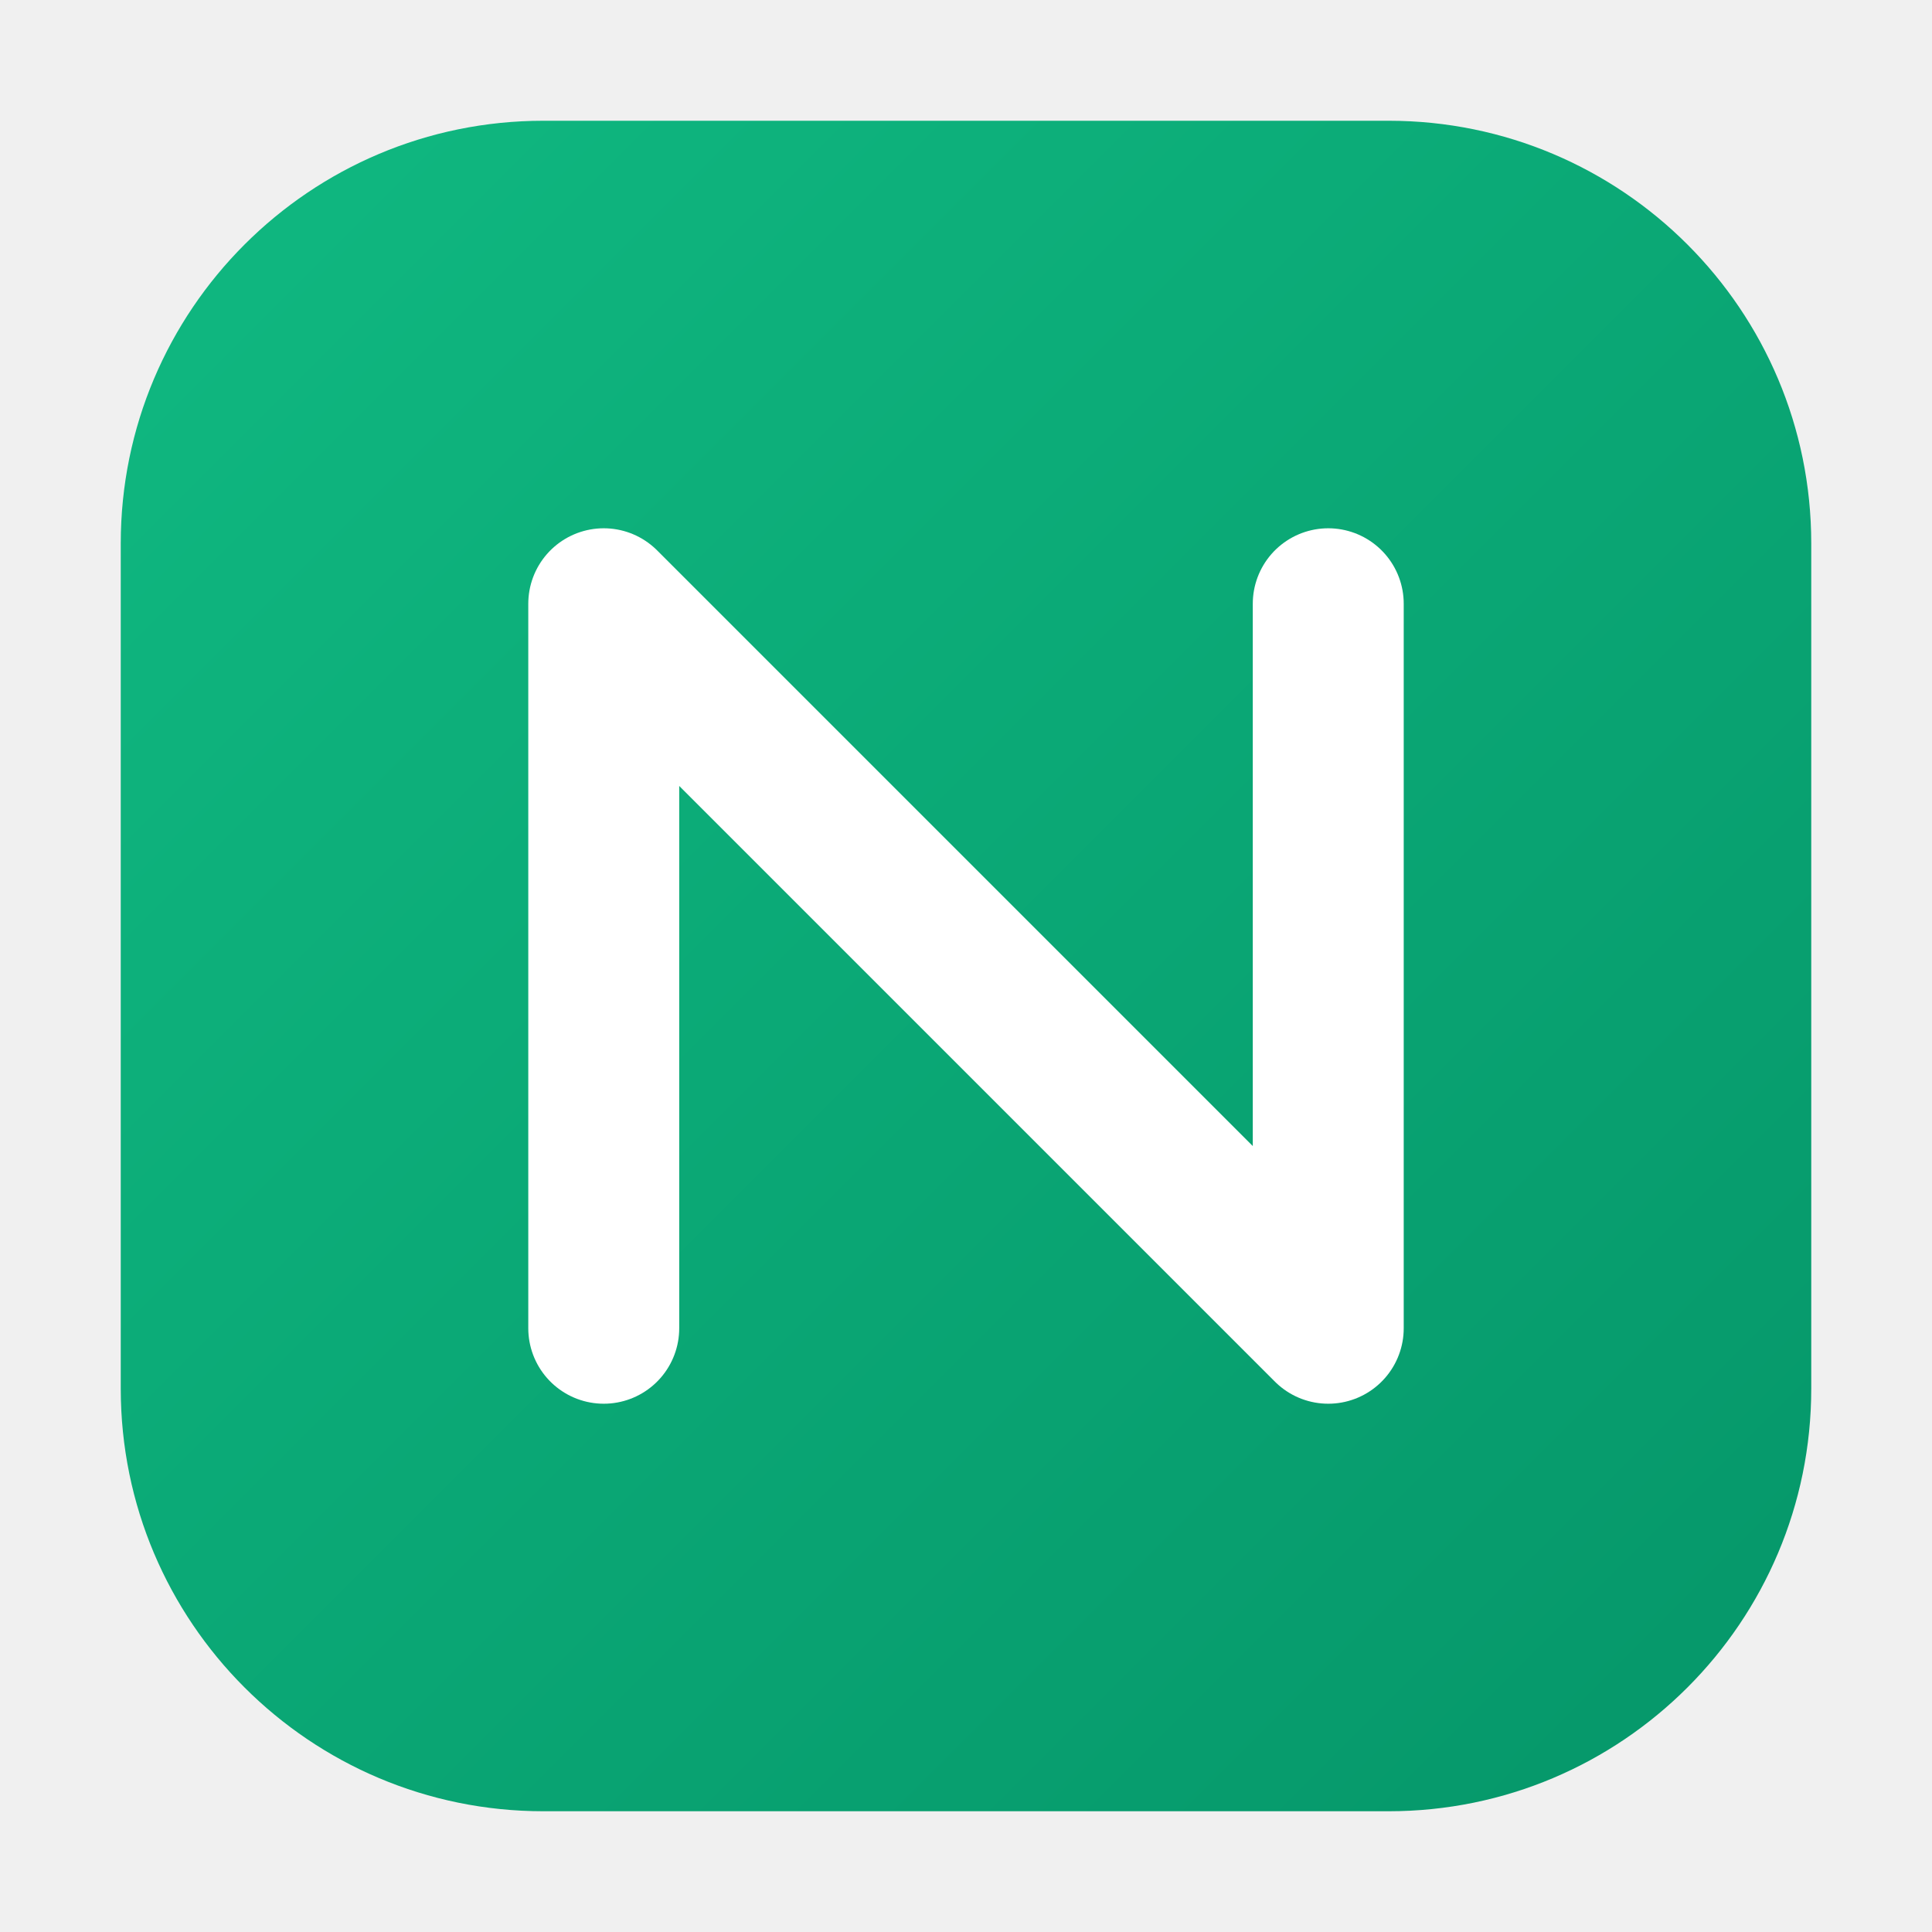
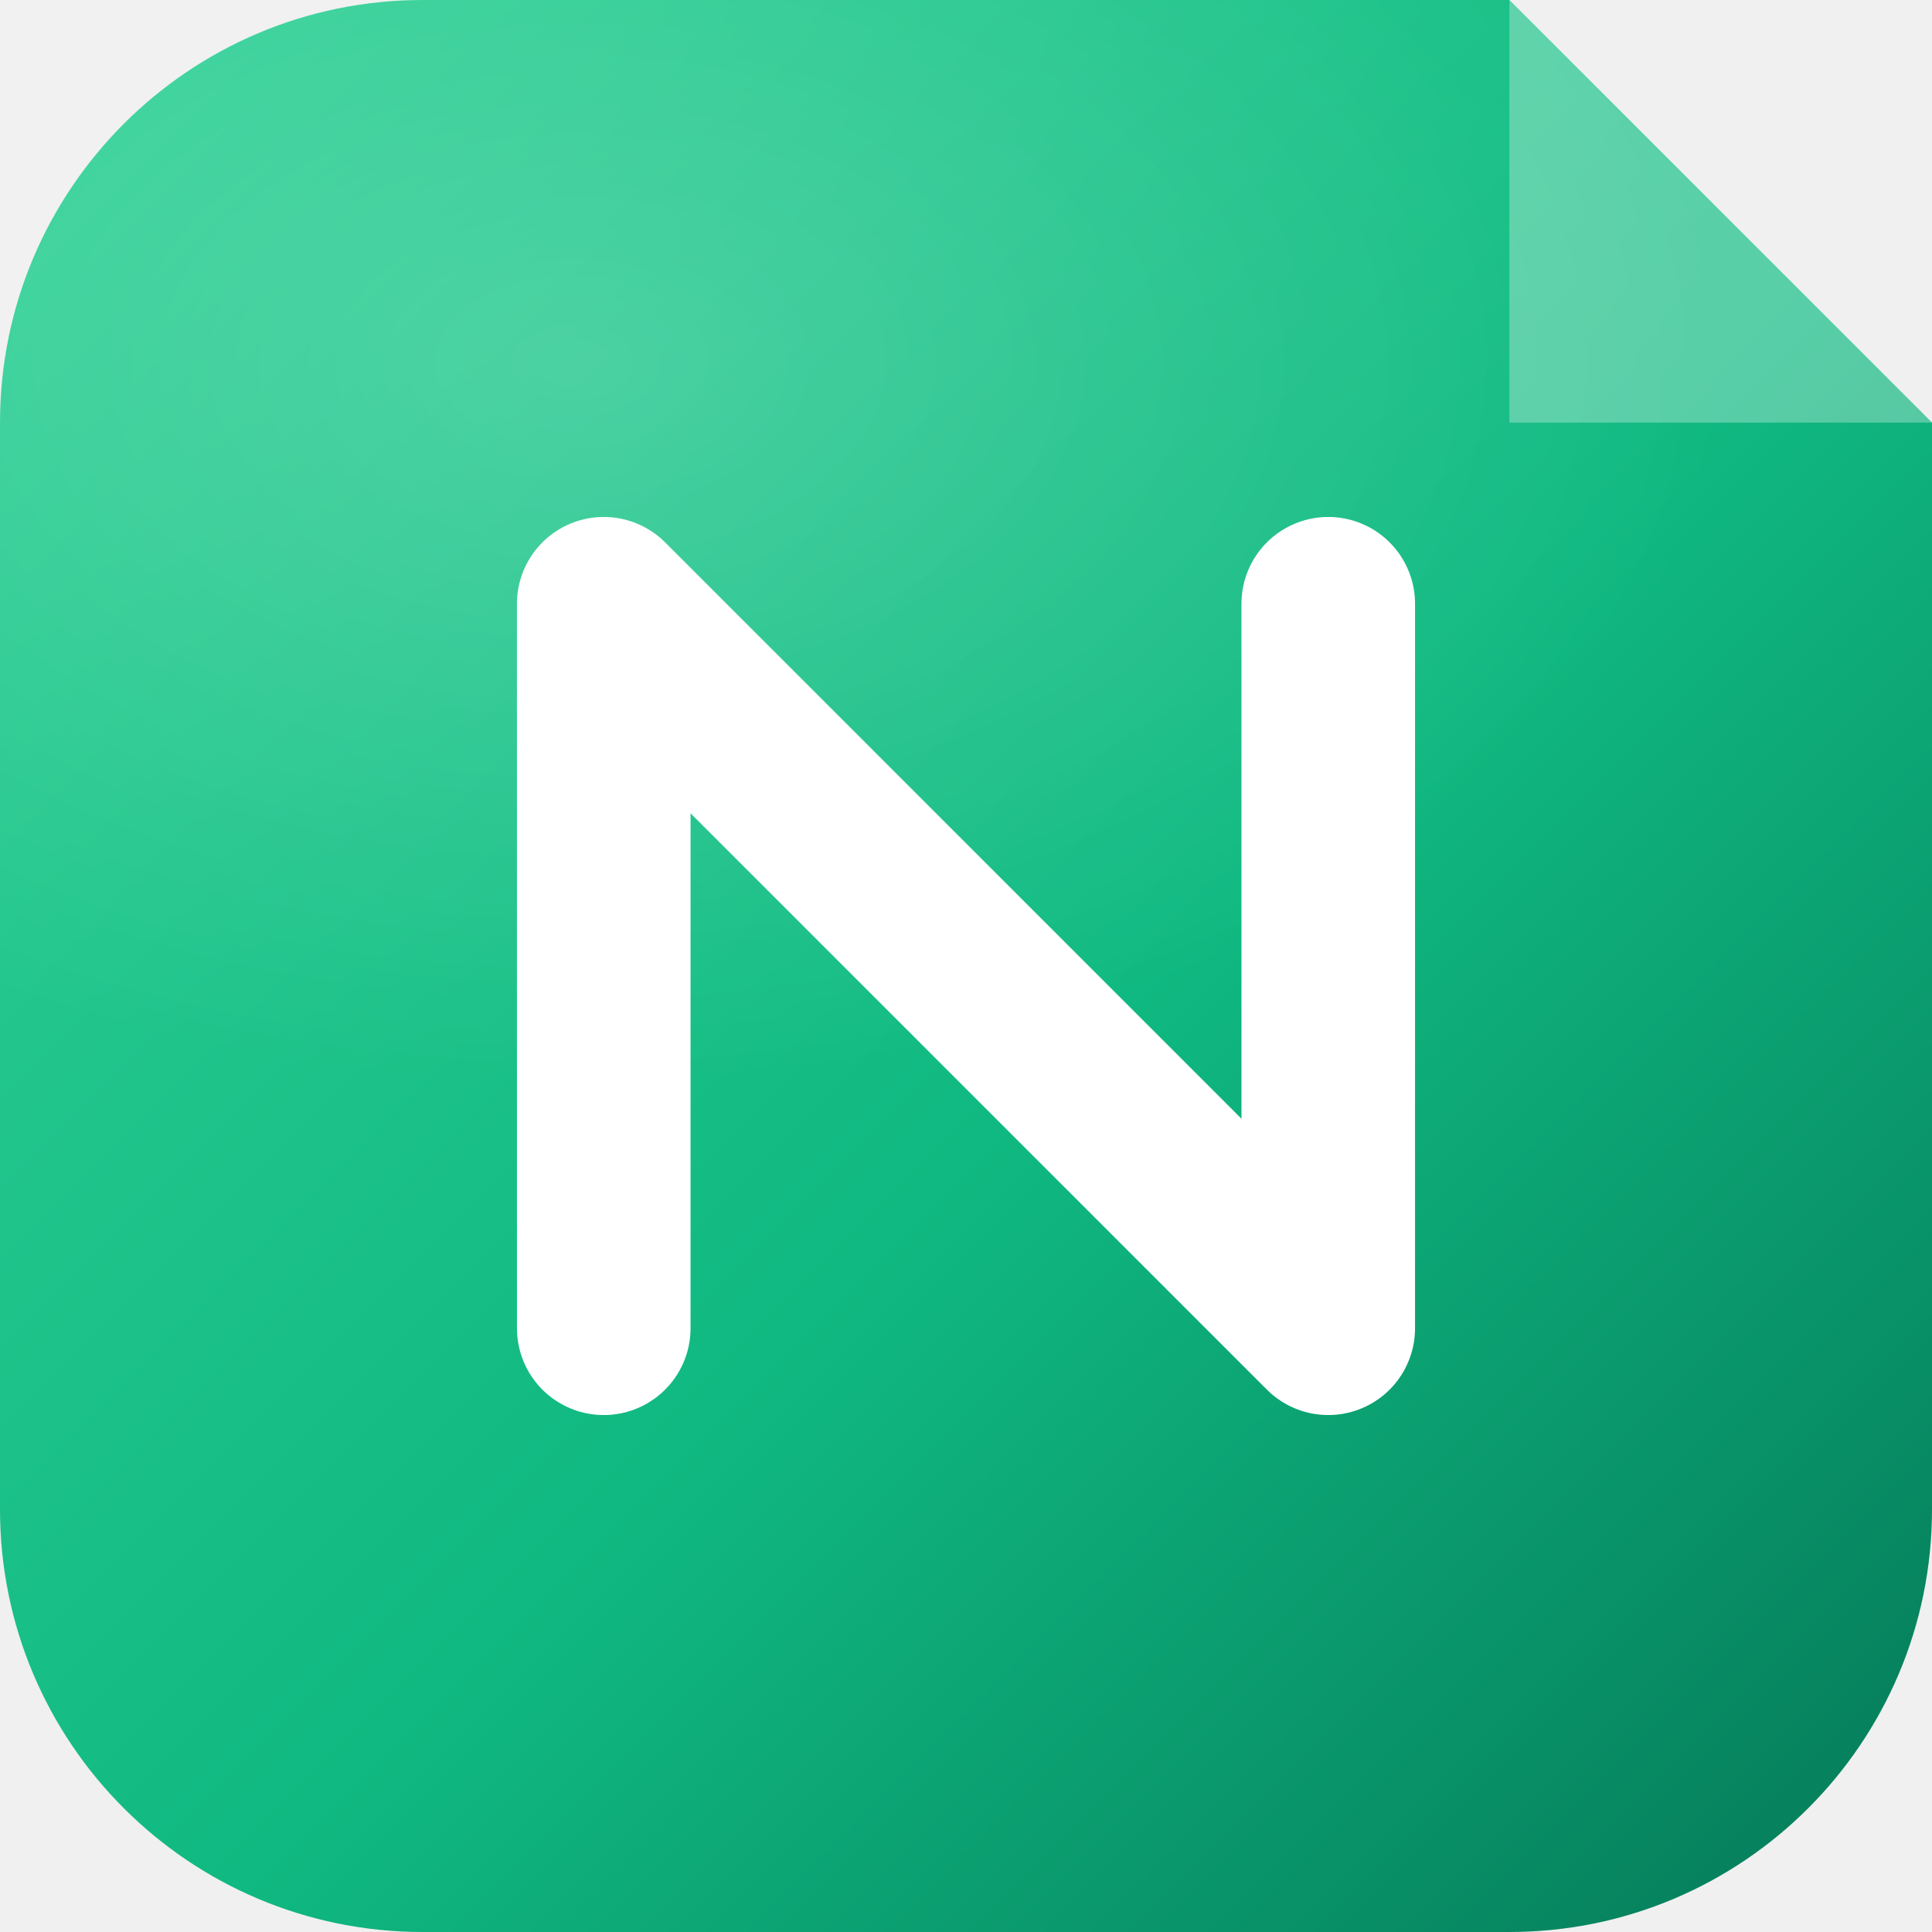
<svg xmlns="http://www.w3.org/2000/svg" viewBox="0 0 64 64">
  <defs>
-     <linearGradient id="g" x1="0" y1="0" x2="1" y2="1">
-       <stop offset="0" stop-color="#10b981" />
-       <stop offset="1" stop-color="#059669" />
+     <linearGradient id="grad64" x1="0" y1="0" x2="1" y2="1">
+       <stop offset="0" stop-color="#34d399" />
+       <stop offset="0.55" stop-color="#10b981" />
+       <stop offset="1" stop-color="#047857" />
    </linearGradient>
+     <radialGradient id="sheen64" cx="0.5" cy="0.5" r="0.5">
+       <stop offset="0" stop-color="#ffffff" />
+       <stop offset="1" stop-color="#ffffff" stop-opacity="0" />
+     </radialGradient>
  </defs>
-   <rect x="4" y="4" width="56" height="56" rx="14" fill="url(#g)" />
-   <path d="M20 44V20l24 24V20" fill="none" stroke="#fff" stroke-width="5" stroke-linecap="round" stroke-linejoin="round" />
+   <path d="M14 0 H50 L64 14 V50            A14 14 0 0 1 50 64 H14            A14 14 0 0 1 0 50 V14            A14 14 0 0 1 14 0 Z" fill="url(#grad64)" />
+   <ellipse cx="19" cy="12" rx="38" ry="24" fill="url(#sheen64)" opacity="0.18" />
+   <path d="M50 0 L50 14 L64 14 Z" fill="#ffffff" opacity="0.30" />
+   <path d="M20 44 V20 L44 44 V20" fill="none" stroke="#ffffff" stroke-width="5.75" stroke-linecap="round" stroke-linejoin="round" />
</svg>
